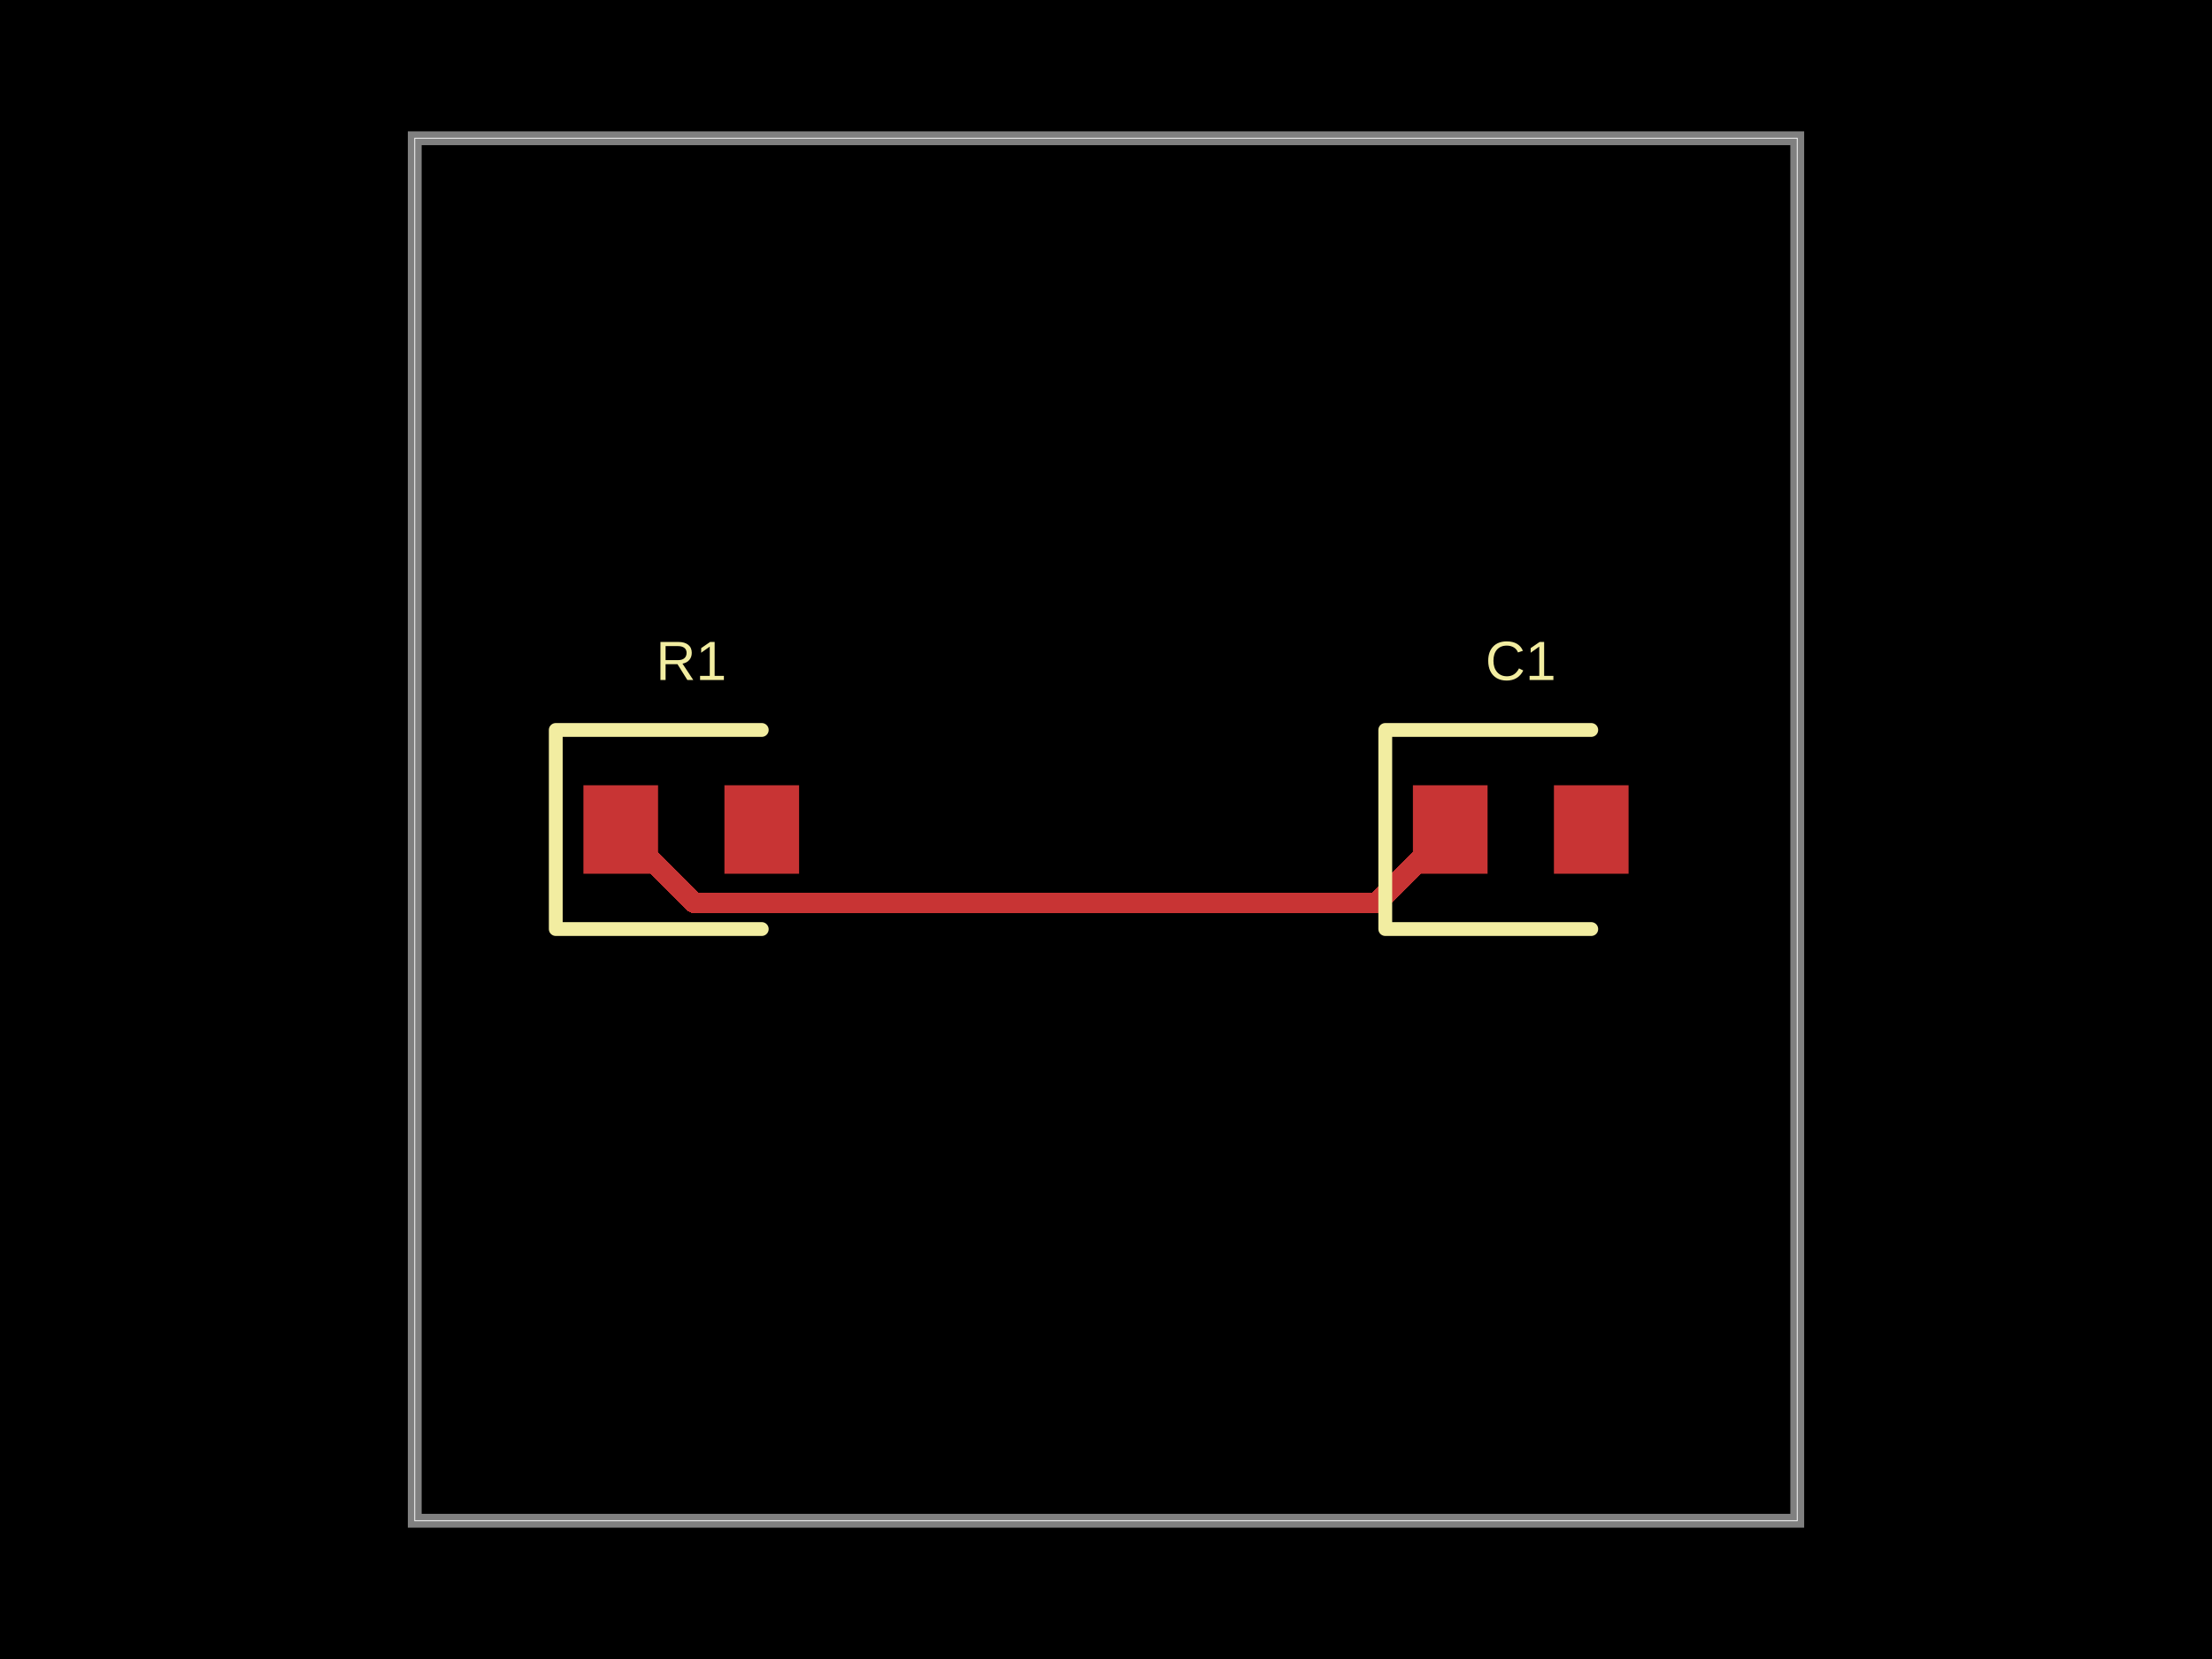
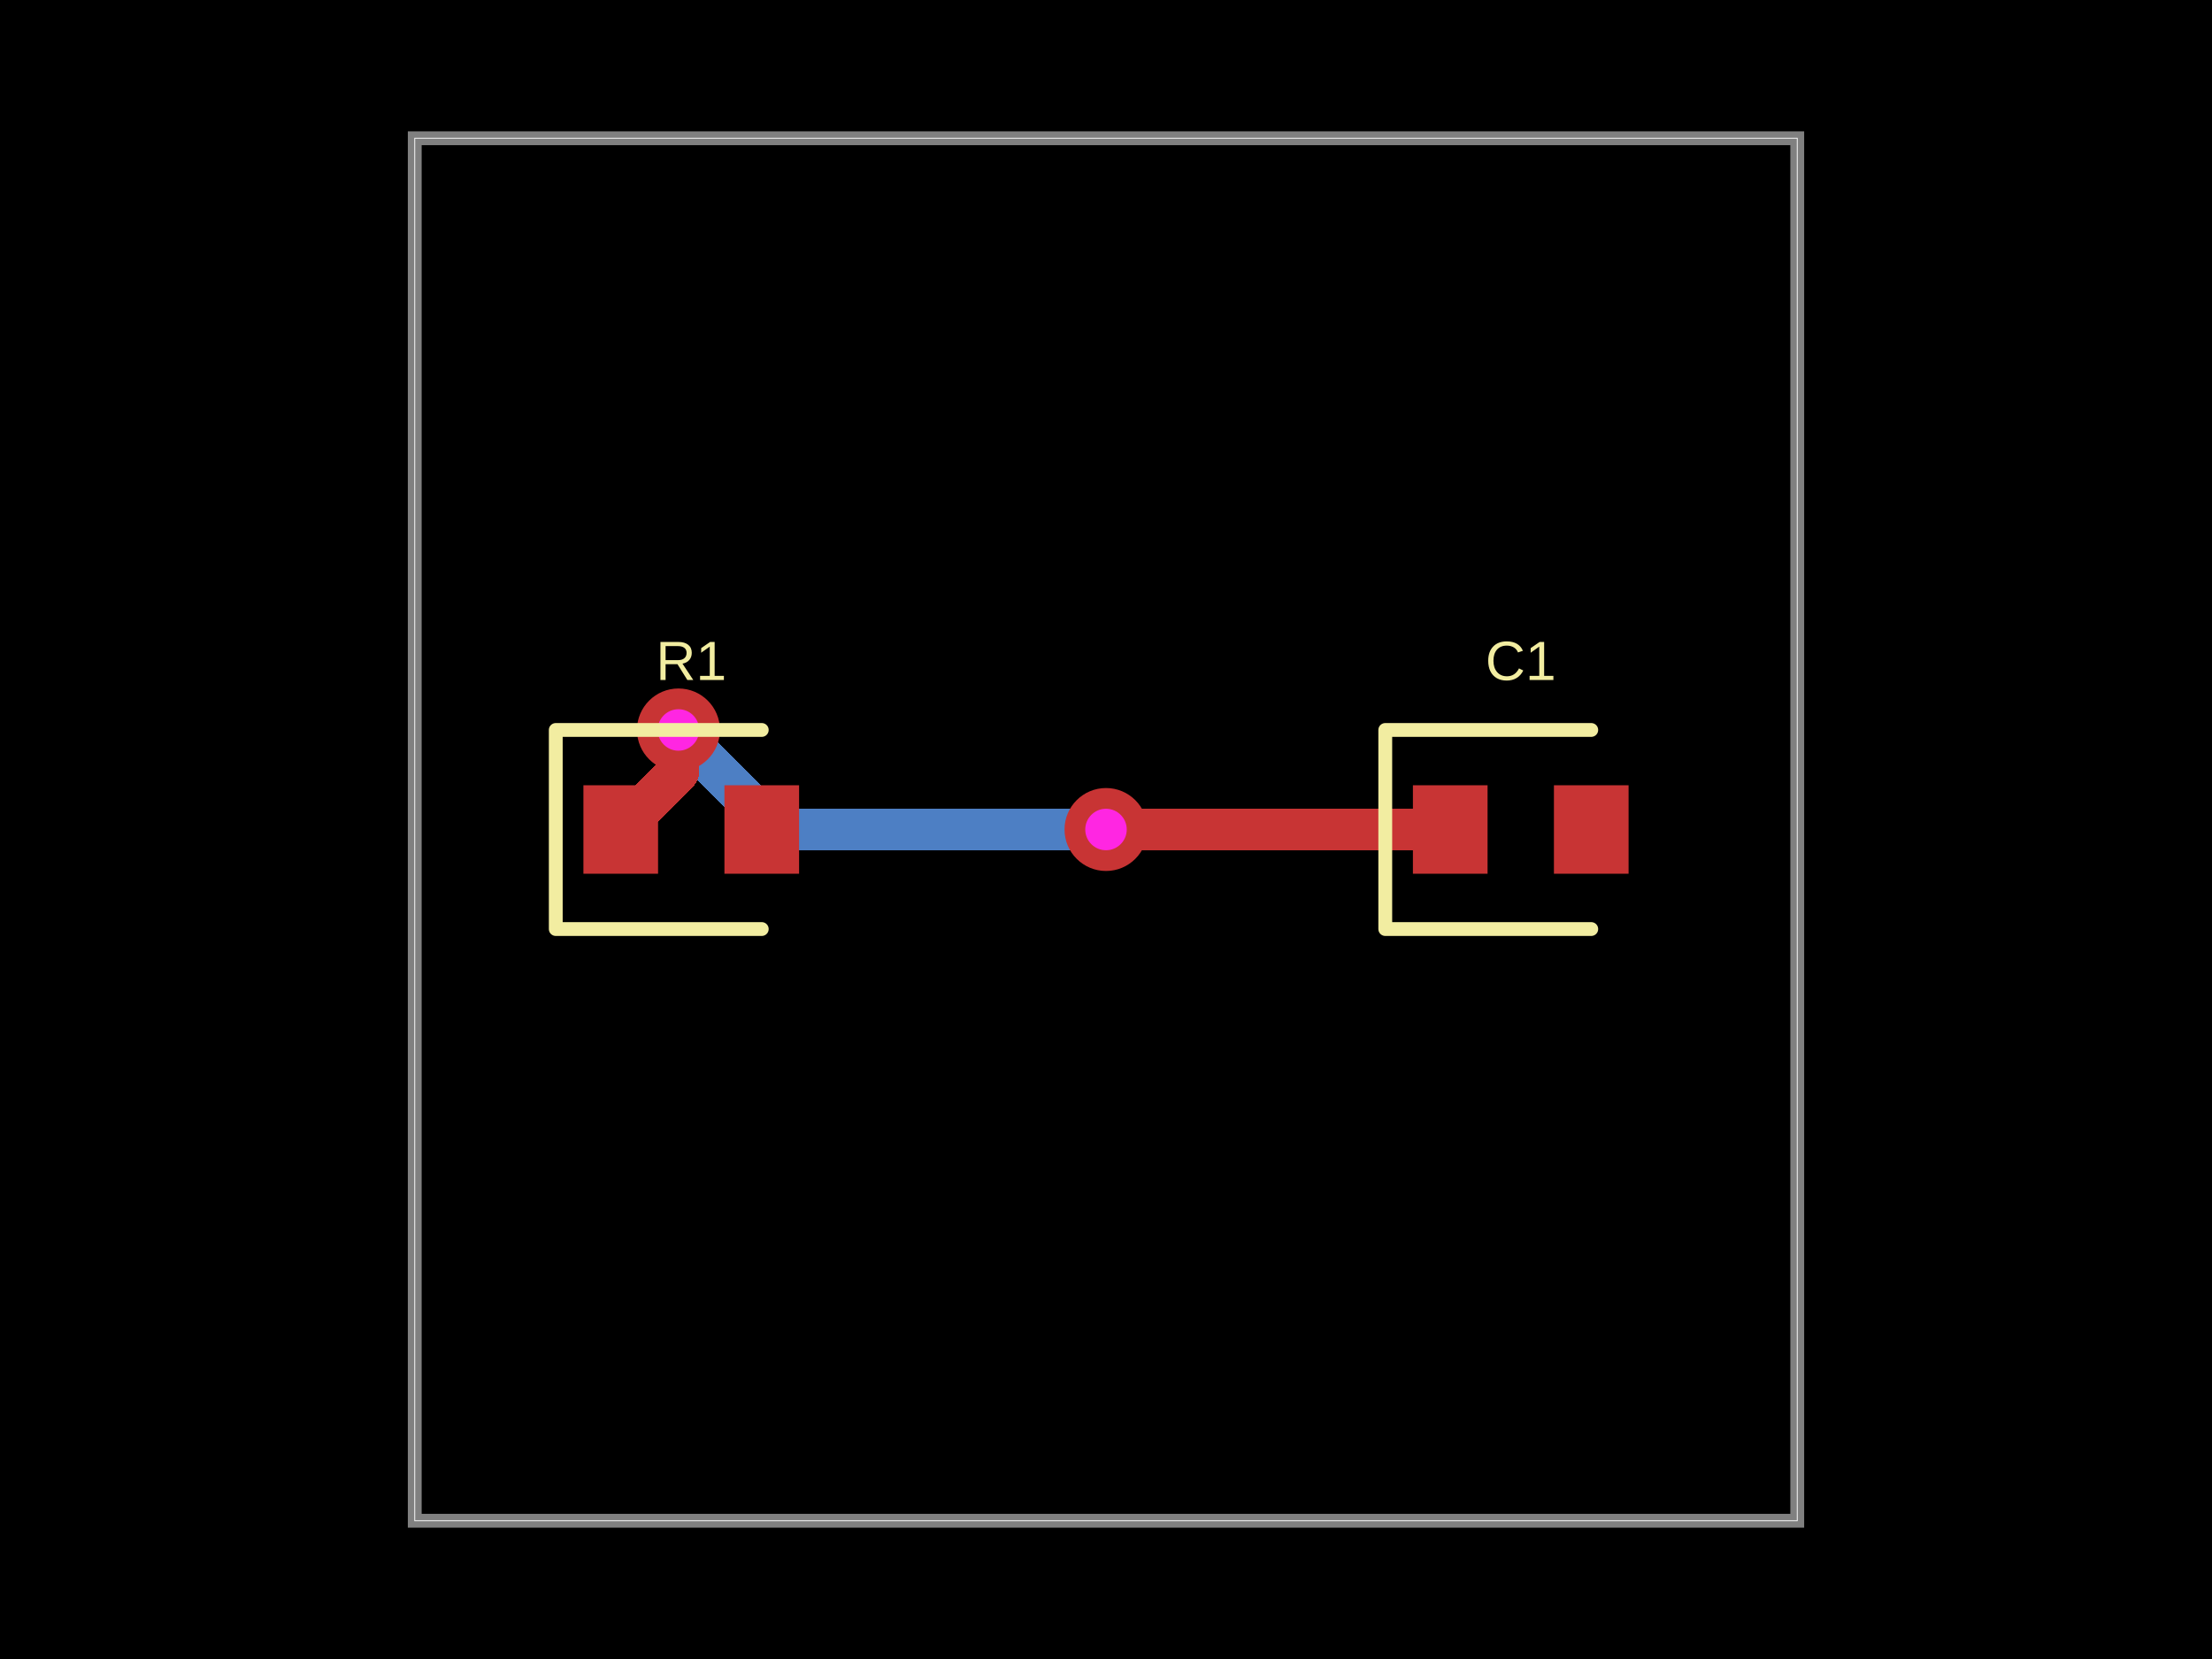
<svg xmlns="http://www.w3.org/2000/svg" width="800" height="600">
  <style />
  <rect class="boundary" x="0" y="0" fill="#000" width="800" height="600" />
  <rect class="pcb-boundary" fill="none" stroke="#fff" stroke-width="0.3" x="150" y="50" width="500" height="500" />
  <path class="pcb-board" d="M 150 550 L 650 550 L 650 50 L 150 50 Z" fill="none" stroke="rgba(255, 255, 255, 0.5)" stroke-width="5" />
-   <path class="pcb-trace" stroke="rgb(200, 52, 52)" fill="none" d="M 524.5 300 L 497.992 326.508" stroke-width="7.5" stroke-linecap="round" stroke-linejoin="round" shape-rendering="crispEdges" data-layer="top" />
-   <path class="pcb-trace" stroke="rgb(200, 52, 52)" fill="none" d="M 497.992 326.508 L 251.008 326.508" stroke-width="7.5" stroke-linecap="round" stroke-linejoin="round" shape-rendering="crispEdges" data-layer="top" />
-   <path class="pcb-trace" stroke="rgb(200, 52, 52)" fill="none" d="M 251.008 326.508 L 251.008 326.508" stroke-width="7.5" stroke-linecap="round" stroke-linejoin="round" shape-rendering="crispEdges" data-layer="top" />
-   <path class="pcb-trace" stroke="rgb(200, 52, 52)" fill="none" d="M 251.008 326.508 L 224.5 300" stroke-width="7.5" stroke-linecap="round" stroke-linejoin="round" shape-rendering="crispEdges" data-layer="top" />
+   <path class="pcb-trace" stroke="rgb(77, 127, 196)" fill="none" d="M 400 300 L 400 300" stroke-width="15" stroke-linecap="round" stroke-linejoin="round" shape-rendering="crispEdges" data-layer="bottom" />
+   <path class="pcb-trace" stroke="rgb(77, 127, 196)" fill="none" d="M 400 300 L 280.535 300" stroke-width="15" stroke-linecap="round" stroke-linejoin="round" shape-rendering="crispEdges" data-layer="bottom" />
+   <path class="pcb-trace" stroke="rgb(77, 127, 196)" fill="none" d="M 280.535 300 L 245.217 264.682" stroke-width="15" stroke-linecap="round" stroke-linejoin="round" shape-rendering="crispEdges" data-layer="bottom" />
+   <path class="pcb-trace" stroke="rgb(77, 127, 196)" fill="none" d="M 245.217 264.682 L 245.375 264" stroke-width="15" stroke-linecap="round" stroke-linejoin="round" shape-rendering="crispEdges" data-layer="bottom" />
+   <path class="pcb-trace" stroke="rgb(77, 127, 196)" fill="none" d="M 245.375 264 L 245.375 264" stroke-width="15" stroke-linecap="round" stroke-linejoin="round" shape-rendering="crispEdges" data-layer="bottom" />
+   <path class="pcb-trace" stroke="rgb(200, 52, 52)" fill="none" d="M 524.5 300 L 412.004 300" stroke-width="15" stroke-linecap="round" stroke-linejoin="round" shape-rendering="crispEdges" data-layer="top" />
+   <path class="pcb-trace" stroke="rgb(200, 52, 52)" fill="none" d="M 412.004 300 L 412.004 300" stroke-width="15" stroke-linecap="round" stroke-linejoin="round" shape-rendering="crispEdges" data-layer="top" />
+   <path class="pcb-trace" stroke="rgb(200, 52, 52)" fill="none" d="M 412.004 300 L 400 300" stroke-width="15" stroke-linecap="round" stroke-linejoin="round" shape-rendering="crispEdges" data-layer="top" />
+   <path class="pcb-trace" stroke="rgb(200, 52, 52)" fill="none" d="M 400 300 L 400 300" stroke-width="15" stroke-linecap="round" stroke-linejoin="round" shape-rendering="crispEdges" data-layer="top" />
+   <path class="pcb-trace" stroke="rgb(200, 52, 52)" fill="none" d="M 245.375 264 L 245.375 264" stroke-width="15" stroke-linecap="round" stroke-linejoin="round" shape-rendering="crispEdges" data-layer="top" />
+   <path class="pcb-trace" stroke="rgb(200, 52, 52)" fill="none" d="M 245.375 264 L 245.375 279.125" stroke-width="15" stroke-linecap="round" stroke-linejoin="round" shape-rendering="crispEdges" data-layer="top" />
+   <path class="pcb-trace" stroke="rgb(200, 52, 52)" fill="none" d="M 245.375 279.125 L 224.5 300" stroke-width="15" stroke-linecap="round" stroke-linejoin="round" shape-rendering="crispEdges" data-layer="top" />
  <rect class="pcb-pad" fill="rgb(200, 52, 52)" x="211" y="284" width="27" height="32" data-layer="top" />
  <rect class="pcb-pad" fill="rgb(200, 52, 52)" x="262" y="284" width="27" height="32" data-layer="top" />
  <rect class="pcb-pad" fill="rgb(200, 52, 52)" x="511" y="284" width="27" height="32" data-layer="top" />
  <rect class="pcb-pad" fill="rgb(200, 52, 52)" x="562" y="284" width="27" height="32" data-layer="top" />
+   <g>
+     <circle class="pcb-hole-outer" fill="rgb(200, 52, 52)" cx="400" cy="300" r="15" />
+     <circle class="pcb-hole-inner" fill="#FF26E2" cx="400" cy="300" r="7.5" />
+   </g>
+   <g>
+     <circle class="pcb-hole-outer" fill="rgb(200, 52, 52)" cx="245.375" cy="264" r="15" />
+     <circle class="pcb-hole-inner" fill="#FF26E2" cx="245.375" cy="264" r="7.5" />
+   </g>
  <path class="pcb-silkscreen pcb-silkscreen-top" d="M 275.5 264 L 201 264 L 201 336 L 275.5 336" fill="none" stroke="#f2eda1" stroke-width="5" stroke-linecap="round" stroke-linejoin="round" data-pcb-component-id="pcb_component_0" data-pcb-silkscreen-path-id="pcb_silkscreen_path_0" />
  <path class="pcb-silkscreen pcb-silkscreen-top" d="M 575.5 264 L 501 264 L 501 336 L 575.5 336" fill="none" stroke="#f2eda1" stroke-width="5" stroke-linecap="round" stroke-linejoin="round" data-pcb-component-id="pcb_component_1" data-pcb-silkscreen-path-id="pcb_silkscreen_path_1" />
  <text x="0" y="0" dx="0" dy="0" fill="#f2eda1" font-family="Arial, sans-serif" font-size="20" text-anchor="middle" dominant-baseline="central" transform="matrix(1,0,0,1,250,239)" class="pcb-silkscreen-text pcb-silkscreen-top" data-pcb-silkscreen-text-id="pcb_component_0" stroke="none">R1</text>
  <text x="0" y="0" dx="0" dy="0" fill="#f2eda1" font-family="Arial, sans-serif" font-size="20" text-anchor="middle" dominant-baseline="central" transform="matrix(1,0,0,1,550,239)" class="pcb-silkscreen-text pcb-silkscreen-top" data-pcb-silkscreen-text-id="pcb_component_1" stroke="none">C1</text>
</svg>
